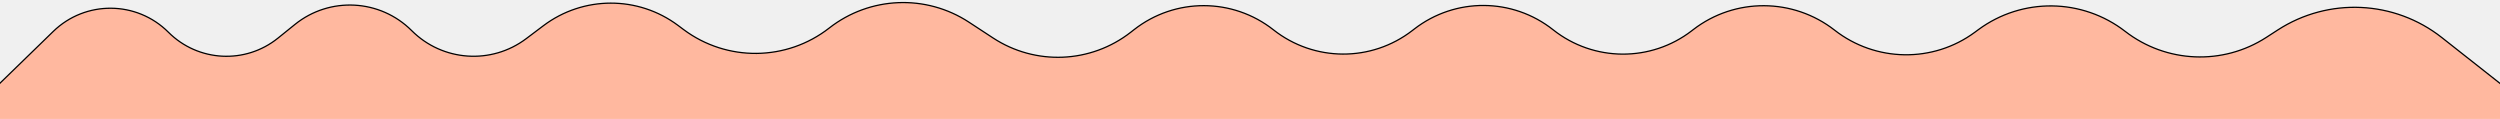
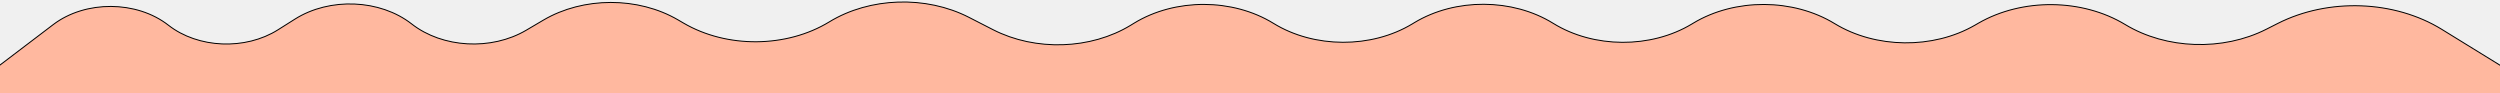
- <svg xmlns="http://www.w3.org/2000/svg" width="1955" height="93" viewBox="0 0 1955 93" fill="none">
+ <svg xmlns="http://www.w3.org/2000/svg" width="2500" height="93" viewBox="0 0 2500 93" fill="none">
  <g clip-path="url(#clip0_3932_1814)">
-     <path d="M41.636 24.582L-1 66.004V111H1956V66.004L1909.55 29.405C1872.45 0.166 1820.84 -2.226 1781.19 23.457L1772.28 29.231C1738.26 51.26 1693.98 49.353 1661.93 24.556C1628.29 -1.474 1581.38 -2.079 1547.13 23.159L1544.3 25.245C1511.61 49.342 1466.7 48.595 1434.69 23.6C1402.3 -1.685 1356.74 -1.962 1324.19 23.109L1323 24.025C1290.97 48.695 1246.26 48.398 1214.56 23.305C1182.81 -1.833 1138 -2.082 1105.97 22.702L1104.5 23.835C1072.47 48.617 1027.68 48.419 995.873 23.354C963.949 -1.801 918.972 -1.901 886.937 23.111L884.259 25.202C853.012 49.598 809.701 51.395 776.541 29.671L757.738 17.353C724.113 -4.676 680.192 -2.854 648.508 21.884C615.144 47.934 568.473 48.436 534.555 23.111L530.241 19.89C498.987 -3.446 456.081 -3.356 424.926 20.111L411.483 30.237C384.252 50.749 346.071 48.076 321.964 23.971C297.245 -0.746 257.866 -2.848 230.657 19.098L217.384 29.803C191.858 50.391 154.914 48.419 131.724 25.231C106.92 0.429 66.795 0.14 41.636 24.582Z" fill="#FFB89F" stroke="black" />
+     <path d="M53.242 24.582L-1.279 66.004V111H2501.28V66.004L2441.88 29.405C2394.44 0.166 2328.44 -2.226 2277.74 23.457L2266.34 29.231C2222.84 51.26 2166.21 49.353 2125.23 24.556C2082.21 -1.474 2022.22 -2.079 1978.43 23.159L1974.81 25.245C1933 49.342 1875.57 48.595 1834.64 23.6C1793.22 -1.685 1734.96 -1.962 1693.34 23.109L1691.82 24.025C1650.86 48.695 1593.68 48.398 1553.15 23.305C1512.54 -1.833 1455.24 -2.082 1414.28 22.702L1412.41 23.835C1371.45 48.617 1314.17 48.419 1273.49 23.354C1232.67 -1.801 1175.16 -1.901 1134.19 23.111L1130.77 25.202C1090.81 49.598 1035.42 51.395 993.019 29.671L968.974 17.353C925.975 -4.676 869.81 -2.854 829.294 21.884C786.629 47.934 726.947 48.436 683.574 23.111L678.057 19.89C638.09 -3.446 583.223 -3.356 543.383 20.111L526.193 30.237C491.37 50.749 442.546 48.076 411.718 23.971C380.109 -0.746 329.751 -2.848 294.957 19.098L277.984 29.803C245.342 50.391 198.099 48.419 168.444 25.231C136.726 0.429 85.415 0.14 53.242 24.582Z" fill="#FFB89F" stroke="black" />
  </g>
  <defs>
    <clipPath id="clip0_3932_1814">
-       <rect width="1955" height="93" fill="white" />
+       <rect width="2500" height="93" fill="white" />
    </clipPath>
  </defs>
</svg>
